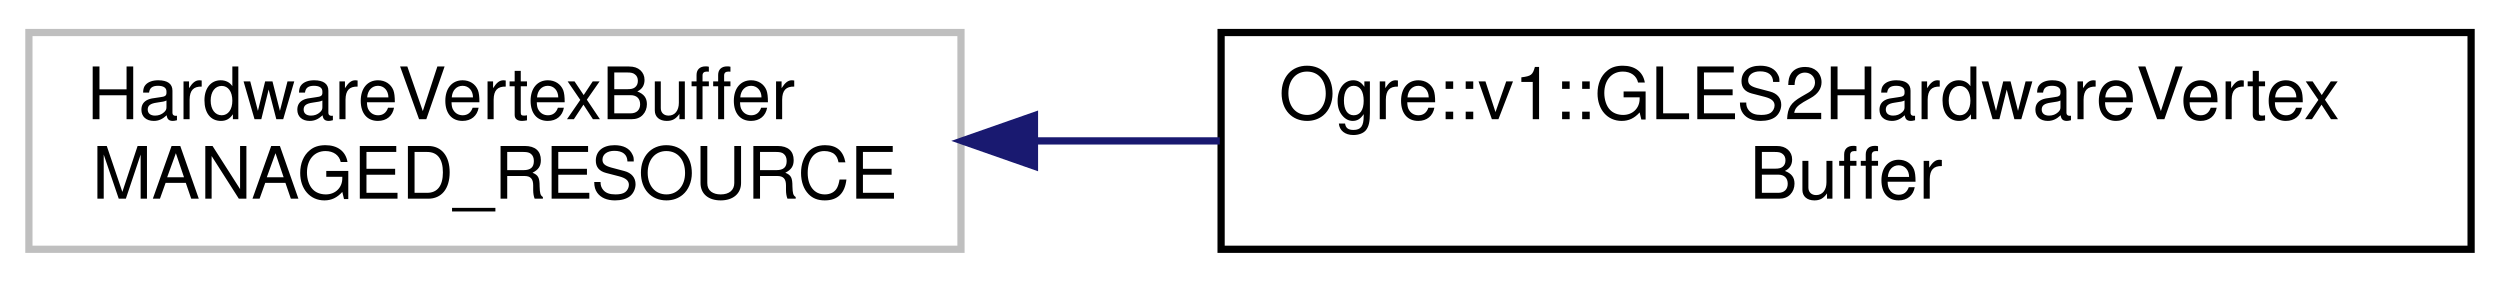
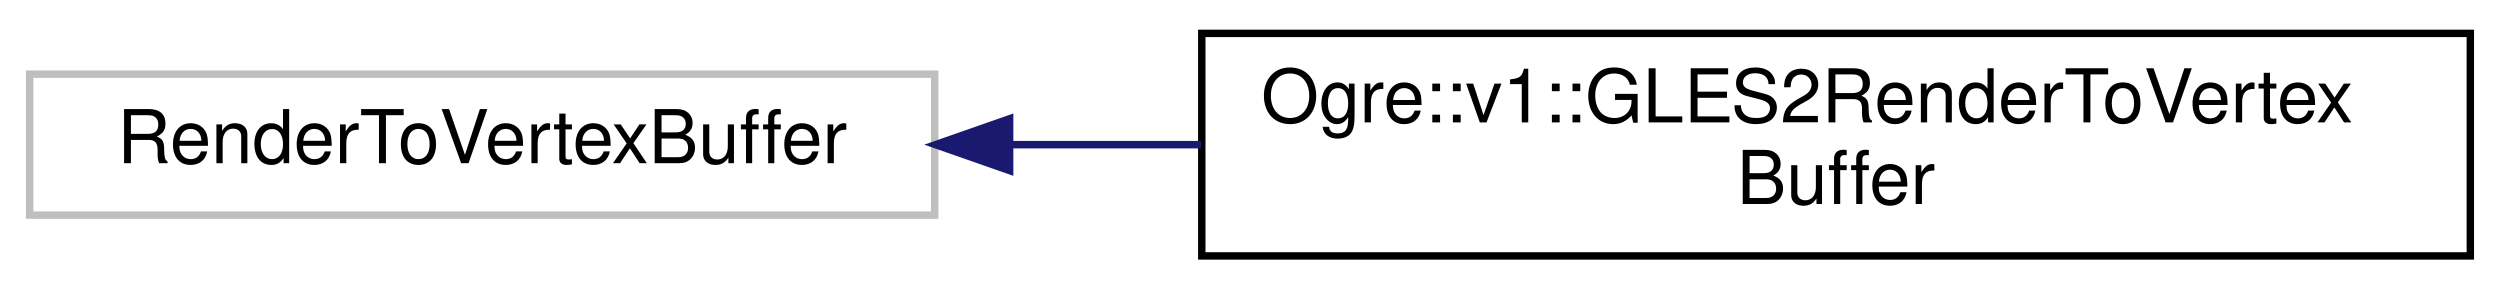
- <svg xmlns="http://www.w3.org/2000/svg" xmlns:xlink="http://www.w3.org/1999/xlink" width="346pt" height="39pt" viewBox="0.00 0.00 346.00 39.00">
+ <svg xmlns="http://www.w3.org/2000/svg" xmlns:xlink="http://www.w3.org/1999/xlink" width="337pt" height="39pt" viewBox="0.00 0.00 337.00 39.00">
  <g id="graph0" class="graph" transform="scale(1 1) rotate(0) translate(4 35)">
    <g id="node1" class="node">
      <g id="a_node1">
        <a xlink:title=" ">
-           <polygon fill="none" stroke="#bfbfbf" points="0,-0.5 0,-30.5 129,-30.5 129,-0.5 0,-0.5" />
-           <text text-anchor="start" x="8" y="-18.5" font-family="Helvetica,sans-Serif" font-size="10.00">HardwareVertexBuffer</text>
-           <text text-anchor="middle" x="64.5" y="-7.5" font-family="Helvetica,sans-Serif" font-size="10.00"> MANAGED_RESOURCE</text>
+           <polygon fill="none" stroke="#bfbfbf" points="0,-6 0,-25 122,-25 122,-6 0,-6" />
+           <text text-anchor="middle" x="61" y="-13" font-family="Helvetica,sans-Serif" font-size="10.00">RenderToVertexBuffer</text>
        </a>
      </g>
    </g>
    <g id="node2" class="node">
      <g id="a_node2">
-         <a xlink:href="class_ogre_1_1v1_1_1_g_l_e_s2_hardware_vertex_buffer.html" target="_top" xlink:title="Specialisation of HardwareVertexBuffer for OpenGL ES.">
-           <polygon fill="none" stroke="black" points="165,-0.5 165,-30.5 338,-30.5 338,-0.5 165,-0.5" />
-           <text text-anchor="start" x="173" y="-18.5" font-family="Helvetica,sans-Serif" font-size="10.00">Ogre::v1::GLES2HardwareVertex</text>
-           <text text-anchor="middle" x="251.5" y="-7.5" font-family="Helvetica,sans-Serif" font-size="10.00">Buffer</text>
+         <a xlink:href="class_ogre_1_1v1_1_1_g_l_e_s2_render_to_vertex_buffer.html" target="_top" xlink:title=" ">
+           <polygon fill="none" stroke="black" points="158,-0.5 158,-30.5 329,-30.5 329,-0.5 158,-0.5" />
+           <text text-anchor="start" x="166" y="-18.5" font-family="Helvetica,sans-Serif" font-size="10.00">Ogre::v1::GLES2RenderToVertex</text>
+           <text text-anchor="middle" x="243.5" y="-7.5" font-family="Helvetica,sans-Serif" font-size="10.00">Buffer</text>
        </a>
      </g>
    </g>
    <g id="edge1" class="edge">
-       <path fill="none" stroke="midnightblue" d="M139.28,-15.5C147.68,-15.5 156.29,-15.5 164.82,-15.5" />
-       <polygon fill="midnightblue" stroke="midnightblue" points="139.17,-12 129.17,-15.5 139.17,-19 139.17,-12" />
+       <path fill="none" stroke="midnightblue" d="M132.23,-15.5C140.64,-15.5 149.31,-15.5 157.9,-15.5" />
+       <polygon fill="midnightblue" stroke="midnightblue" points="132.1,-12 122.1,-15.5 132.1,-19 132.1,-12" />
    </g>
  </g>
</svg>
